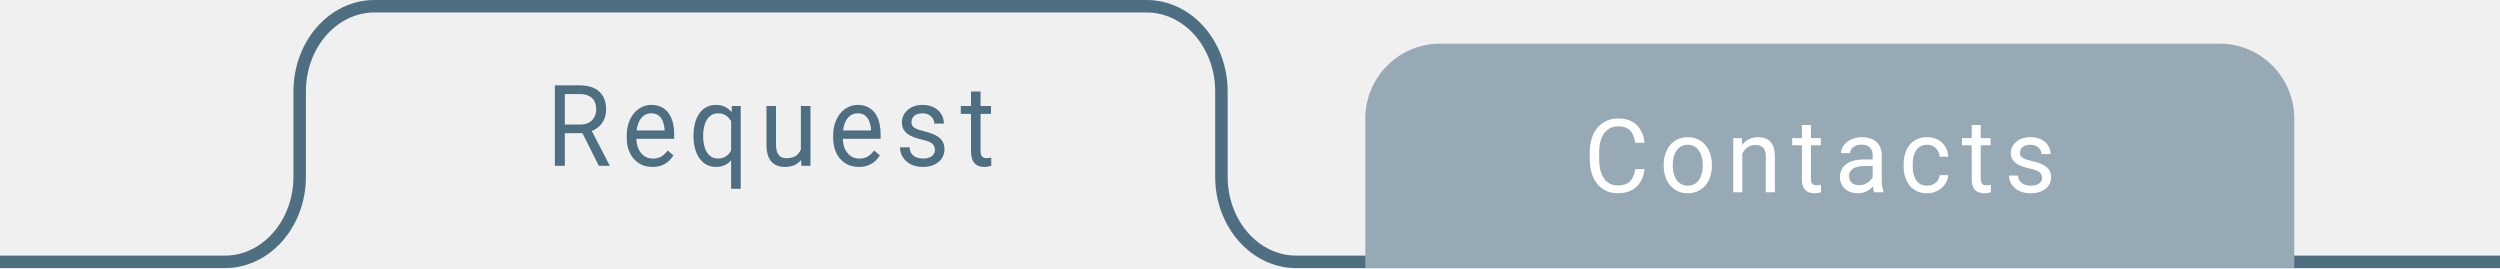
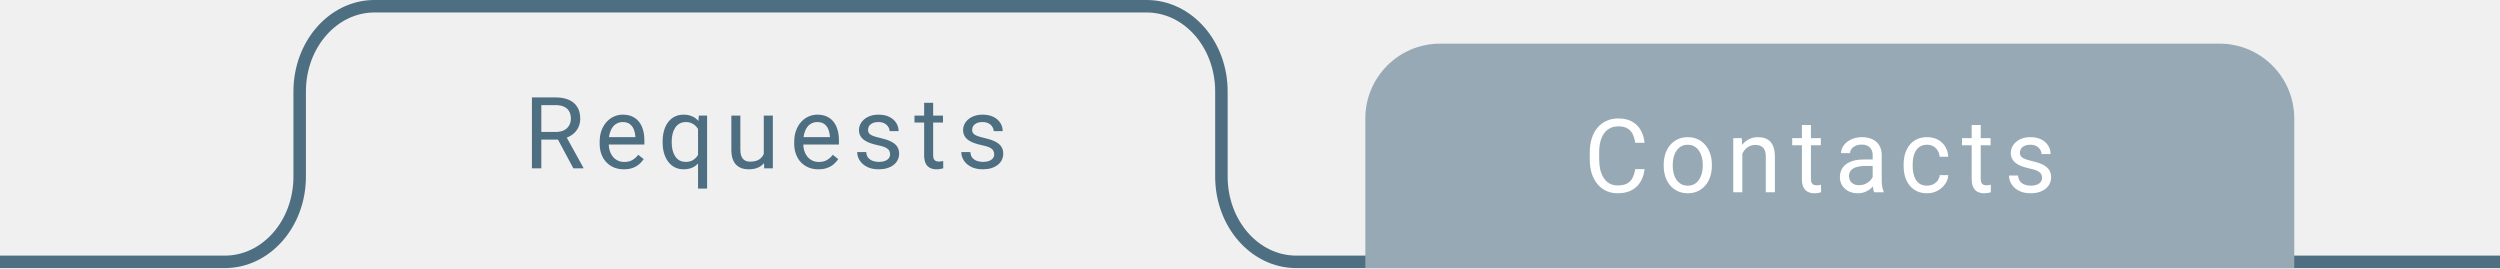
<svg xmlns="http://www.w3.org/2000/svg" width="401px" height="43px" viewBox="0 0 401 43" version="1.1">
  <g id="Page-1" stroke="none" stroke-width="1" fill="none" fill-rule="evenodd">
-     <g id="Group" transform="translate(0, 1)">
+     <g id="reqSelected" transform="translate(0, 1)">
      <g id="Request-Button-(1)">
        <path d="M0,41 L36.069,41 C42.697,41 48.069,34.881 48.069,27.333 L48.069,13.667 C48.069,6.119 53.442,0 60.069,0 L183.915,0 C190.543,0 195.915,6.119 195.915,13.667 L195.915,27.333 C195.915,34.881 201.288,41 207.915,41 L401,41" id="Path" stroke="#4E6E81" stroke-width="2" />
-         <path d="M89,12.69 L92.995,12.69 C93.902,12.69 94.667,12.838 95.291,13.134 C95.922,13.429 96.4,13.867 96.726,14.446 C97.057,15.019 97.223,15.725 97.223,16.565 C97.223,17.155 97.11,17.696 96.883,18.187 C96.662,18.671 96.341,19.085 95.922,19.428 C95.507,19.765 95.01,20.016 94.429,20.181 L93.982,20.368 L90.227,20.368 L90.21,18.976 L93.045,18.976 C93.62,18.976 94.098,18.869 94.479,18.657 C94.861,18.438 95.148,18.145 95.341,17.779 C95.535,17.413 95.631,17.008 95.631,16.565 C95.631,16.068 95.54,15.634 95.358,15.261 C95.175,14.889 94.888,14.602 94.496,14.401 C94.109,14.195 93.609,14.091 92.995,14.091 L90.6,14.091 L90.6,25.598 L89,25.598 L89,12.69 Z M96.054,25.598 L93.12,19.747 L94.786,19.738 L97.762,25.491 L97.762,25.598 L96.054,25.598 Z M104.648,25.775 C104.024,25.775 103.457,25.663 102.949,25.438 C102.446,25.208 102.012,24.886 101.648,24.472 C101.288,24.058 101.012,23.568 100.819,23 C100.625,22.433 100.529,21.813 100.529,21.139 L100.529,20.766 C100.529,19.986 100.636,19.292 100.852,18.683 C101.067,18.069 101.36,17.548 101.731,17.123 C102.101,16.697 102.521,16.375 102.991,16.157 C103.46,15.938 103.946,15.829 104.449,15.829 C105.09,15.829 105.643,15.947 106.107,16.183 C106.577,16.42 106.961,16.751 107.259,17.176 C107.558,17.596 107.779,18.092 107.923,18.665 C108.066,19.233 108.138,19.853 108.138,20.527 L108.138,21.263 L101.44,21.263 L101.44,19.924 L106.605,19.924 L106.605,19.8 C106.582,19.375 106.499,18.961 106.356,18.559 C106.218,18.157 105.997,17.826 105.693,17.566 C105.389,17.306 104.974,17.176 104.449,17.176 C104.101,17.176 103.781,17.256 103.488,17.416 C103.195,17.569 102.944,17.8 102.734,18.107 C102.523,18.414 102.36,18.79 102.244,19.233 C102.128,19.676 102.07,20.187 102.07,20.766 L102.07,21.139 C102.07,21.594 102.128,22.022 102.244,22.424 C102.366,22.82 102.54,23.169 102.767,23.47 C102.999,23.772 103.278,24.008 103.604,24.179 C103.935,24.351 104.311,24.437 104.731,24.437 C105.273,24.437 105.731,24.318 106.107,24.082 C106.483,23.846 106.812,23.529 107.094,23.133 L108.022,23.922 C107.829,24.236 107.583,24.534 107.284,24.818 C106.986,25.101 106.618,25.332 106.182,25.509 C105.751,25.687 105.24,25.775 104.648,25.775 Z M117.271,29.286 L117.271,17.85 L117.404,16.006 L118.813,16.006 L118.813,29.286 L117.271,29.286 Z M111.245,20.908 L111.245,20.722 C111.245,19.989 111.325,19.324 111.485,18.728 C111.645,18.125 111.88,17.608 112.19,17.176 C112.499,16.745 112.872,16.414 113.309,16.183 C113.751,15.947 114.254,15.829 114.817,15.829 C115.381,15.829 115.876,15.935 116.301,16.148 C116.732,16.355 117.097,16.659 117.396,17.061 C117.699,17.457 117.94,17.936 118.117,18.497 C118.293,19.059 118.415,19.694 118.481,20.403 L118.481,21.219 C118.421,21.922 118.302,22.554 118.124,23.116 C117.948,23.677 117.708,24.156 117.404,24.552 C117.105,24.948 116.738,25.252 116.301,25.465 C115.87,25.672 115.37,25.775 114.801,25.775 C114.248,25.775 113.751,25.654 113.309,25.412 C112.872,25.169 112.499,24.83 112.19,24.392 C111.886,23.955 111.651,23.441 111.485,22.85 C111.325,22.253 111.245,21.606 111.245,20.908 Z M112.787,20.722 L112.787,20.908 C112.787,21.387 112.834,21.839 112.928,22.265 C113.021,22.684 113.165,23.057 113.359,23.382 C113.557,23.707 113.806,23.964 114.105,24.153 C114.408,24.336 114.768,24.428 115.182,24.428 C115.691,24.428 116.113,24.31 116.45,24.073 C116.793,23.837 117.067,23.526 117.271,23.142 C117.475,22.752 117.633,22.336 117.744,21.892 L117.744,19.756 C117.683,19.431 117.587,19.115 117.454,18.807 C117.327,18.5 117.161,18.225 116.956,17.983 C116.752,17.735 116.503,17.54 116.21,17.398 C115.923,17.25 115.586,17.176 115.199,17.176 C114.779,17.176 114.417,17.271 114.113,17.46 C113.809,17.649 113.557,17.909 113.359,18.24 C113.165,18.565 113.021,18.94 112.928,19.366 C112.834,19.791 112.787,20.243 112.787,20.722 Z M128.46,23.382 L128.46,16.006 L130.001,16.006 L130.001,25.598 L128.534,25.598 L128.46,23.382 Z M128.749,21.36 L129.388,21.343 C129.388,21.981 129.325,22.572 129.197,23.116 C129.076,23.654 128.877,24.12 128.601,24.516 C128.324,24.912 127.962,25.223 127.514,25.447 C127.067,25.666 126.522,25.775 125.882,25.775 C125.445,25.775 125.044,25.707 124.679,25.571 C124.321,25.435 124.011,25.226 123.751,24.942 C123.492,24.658 123.291,24.289 123.146,23.834 C123.008,23.379 122.939,22.832 122.939,22.194 L122.939,16.006 L124.473,16.006 L124.473,22.211 C124.473,22.643 124.517,23 124.605,23.284 C124.7,23.562 124.824,23.783 124.979,23.949 C125.139,24.109 125.315,24.221 125.509,24.286 C125.708,24.351 125.912,24.383 126.122,24.383 C126.774,24.383 127.291,24.25 127.673,23.984 C128.053,23.713 128.327,23.349 128.493,22.894 C128.665,22.433 128.749,21.922 128.749,21.36 Z M137.759,25.775 C137.134,25.775 136.568,25.663 136.059,25.438 C135.556,25.208 135.123,24.886 134.758,24.472 C134.398,24.058 134.122,23.568 133.929,23 C133.735,22.433 133.639,21.813 133.639,21.139 L133.639,20.766 C133.639,19.986 133.747,19.292 133.962,18.683 C134.178,18.069 134.47,17.548 134.841,17.123 C135.211,16.697 135.631,16.375 136.101,16.157 C136.57,15.938 137.057,15.829 137.56,15.829 C138.201,15.829 138.754,15.947 139.217,16.183 C139.687,16.42 140.072,16.751 140.37,17.176 C140.668,17.596 140.89,18.092 141.033,18.665 C141.176,19.233 141.248,19.853 141.248,20.527 L141.248,21.263 L134.551,21.263 L134.551,19.924 L139.715,19.924 L139.715,19.8 C139.693,19.375 139.61,18.961 139.466,18.559 C139.328,18.157 139.107,17.826 138.803,17.566 C138.499,17.306 138.084,17.176 137.56,17.176 C137.211,17.176 136.891,17.256 136.598,17.416 C136.305,17.569 136.053,17.8 135.843,18.107 C135.633,18.414 135.471,18.79 135.354,19.233 C135.239,19.676 135.18,20.187 135.18,20.766 L135.18,21.139 C135.18,21.594 135.239,22.022 135.354,22.424 C135.476,22.82 135.65,23.169 135.877,23.47 C136.109,23.772 136.388,24.008 136.714,24.179 C137.046,24.351 137.421,24.437 137.841,24.437 C138.383,24.437 138.842,24.318 139.217,24.082 C139.593,23.846 139.922,23.529 140.204,23.133 L141.133,23.922 C140.938,24.236 140.693,24.534 140.394,24.818 C140.096,25.101 139.729,25.332 139.292,25.509 C138.861,25.687 138.35,25.775 137.759,25.775 Z M149.958,23.054 C149.958,22.817 149.909,22.599 149.81,22.398 C149.715,22.191 149.519,22.005 149.221,21.839 C148.928,21.668 148.485,21.52 147.894,21.396 C147.397,21.284 146.947,21.151 146.544,20.997 C146.146,20.843 145.805,20.657 145.524,20.438 C145.247,20.22 145.035,19.963 144.885,19.667 C144.737,19.372 144.661,19.026 144.661,18.63 C144.661,18.252 144.739,17.894 144.894,17.557 C145.054,17.22 145.278,16.922 145.565,16.662 C145.858,16.402 146.209,16.198 146.618,16.05 C147.026,15.903 147.483,15.829 147.986,15.829 C148.704,15.829 149.317,15.965 149.825,16.236 C150.335,16.508 150.724,16.872 150.995,17.327 C151.265,17.776 151.401,18.275 151.401,18.825 L149.868,18.825 C149.868,18.559 149.793,18.302 149.644,18.054 C149.5,17.8 149.287,17.59 149.005,17.424 C148.729,17.259 148.389,17.176 147.986,17.176 C147.56,17.176 147.215,17.247 146.95,17.389 C146.69,17.525 146.499,17.699 146.377,17.912 C146.261,18.125 146.203,18.349 146.203,18.586 C146.203,18.763 146.231,18.923 146.286,19.064 C146.347,19.2 146.452,19.327 146.601,19.446 C146.751,19.558 146.961,19.664 147.231,19.765 C147.502,19.865 147.848,19.966 148.268,20.066 C149.002,20.243 149.608,20.456 150.083,20.704 C150.559,20.953 150.912,21.257 151.144,21.618 C151.376,21.978 151.492,22.415 151.492,22.929 C151.492,23.349 151.41,23.733 151.243,24.082 C151.083,24.431 150.848,24.732 150.538,24.986 C150.235,25.234 149.87,25.429 149.445,25.571 C149.024,25.707 148.552,25.775 148.027,25.775 C147.237,25.775 146.568,25.624 146.021,25.323 C145.474,25.022 145.059,24.632 144.778,24.153 C144.496,23.674 144.355,23.169 144.355,22.637 L145.896,22.637 C145.919,23.086 146.041,23.444 146.261,23.71 C146.482,23.97 146.754,24.156 147.074,24.268 C147.395,24.375 147.712,24.428 148.027,24.428 C148.447,24.428 148.798,24.369 149.08,24.25 C149.367,24.132 149.586,23.97 149.734,23.763 C149.884,23.556 149.958,23.32 149.958,23.054 Z M158.959,16.006 L158.959,17.265 L154.11,17.265 L154.11,16.006 L158.959,16.006 Z M155.751,13.675 L157.284,13.675 L157.284,23.222 C157.284,23.547 157.331,23.792 157.425,23.958 C157.519,24.123 157.641,24.233 157.79,24.286 C157.939,24.339 158.099,24.366 158.271,24.366 C158.398,24.366 158.531,24.354 158.669,24.33 C158.812,24.301 158.92,24.277 158.992,24.259 L159,25.598 C158.879,25.639 158.719,25.678 158.519,25.713 C158.326,25.754 158.092,25.775 157.815,25.775 C157.439,25.775 157.093,25.695 156.779,25.536 C156.464,25.376 156.213,25.11 156.025,24.738 C155.842,24.36 155.751,23.851 155.751,23.213 L155.751,13.675 Z" id="Shape" fill="#4E6E81" fill-rule="nonzero" />
+         <path d="M85.32,14.625 L89.086,14.625 C89.94,14.625 90.662,14.755 91.25,15.016 C91.844,15.276 92.294,15.662 92.602,16.172 C92.914,16.677 93.07,17.299 93.07,18.039 C93.07,18.56 92.963,19.037 92.75,19.469 C92.542,19.896 92.24,20.26 91.844,20.562 C91.453,20.859 90.984,21.081 90.438,21.227 L90.016,21.391 L86.477,21.391 L86.461,20.164 L89.133,20.164 C89.674,20.164 90.125,20.07 90.484,19.883 C90.844,19.69 91.115,19.432 91.297,19.109 C91.479,18.787 91.57,18.43 91.57,18.039 C91.57,17.602 91.484,17.219 91.312,16.891 C91.141,16.562 90.87,16.31 90.5,16.133 C90.135,15.95 89.664,15.859 89.086,15.859 L86.828,15.859 L86.828,26 L85.32,26 L85.32,14.625 Z M91.969,26 L89.203,20.844 L90.773,20.836 L93.578,25.906 L93.578,26 L91.969,26 Z M100.069,26.156 C99.48,26.156 98.946,26.057 98.467,25.859 C97.993,25.656 97.584,25.372 97.241,25.008 C96.902,24.643 96.642,24.211 96.459,23.711 C96.277,23.211 96.186,22.664 96.186,22.07 L96.186,21.742 C96.186,21.055 96.287,20.443 96.491,19.906 C96.694,19.365 96.97,18.906 97.319,18.531 C97.668,18.156 98.064,17.872 98.506,17.68 C98.949,17.487 99.407,17.391 99.881,17.391 C100.485,17.391 101.006,17.495 101.444,17.703 C101.886,17.912 102.248,18.203 102.53,18.578 C102.811,18.948 103.019,19.385 103.155,19.891 C103.29,20.391 103.358,20.938 103.358,21.531 L103.358,22.18 L97.045,22.18 L97.045,21 L101.912,21 L101.912,20.891 C101.892,20.516 101.814,20.151 101.678,19.797 C101.548,19.443 101.34,19.151 101.053,18.922 C100.767,18.693 100.376,18.578 99.881,18.578 C99.553,18.578 99.251,18.648 98.975,18.789 C98.699,18.924 98.462,19.128 98.264,19.398 C98.066,19.669 97.912,20 97.803,20.391 C97.694,20.781 97.639,21.232 97.639,21.742 L97.639,22.07 C97.639,22.471 97.694,22.849 97.803,23.203 C97.918,23.552 98.082,23.859 98.295,24.125 C98.514,24.391 98.777,24.599 99.084,24.75 C99.397,24.901 99.751,24.977 100.147,24.977 C100.657,24.977 101.09,24.872 101.444,24.664 C101.798,24.456 102.108,24.177 102.373,23.828 L103.248,24.523 C103.066,24.799 102.834,25.062 102.553,25.312 C102.272,25.562 101.925,25.766 101.514,25.922 C101.108,26.078 100.626,26.156 100.069,26.156 Z M111.966,29.25 L111.966,19.172 L112.091,17.547 L113.419,17.547 L113.419,29.25 L111.966,29.25 Z M106.286,21.867 L106.286,21.703 C106.286,21.057 106.362,20.471 106.513,19.945 C106.663,19.414 106.885,18.958 107.177,18.578 C107.468,18.198 107.82,17.906 108.231,17.703 C108.648,17.495 109.122,17.391 109.653,17.391 C110.184,17.391 110.65,17.484 111.052,17.672 C111.458,17.854 111.802,18.122 112.083,18.477 C112.369,18.826 112.596,19.247 112.763,19.742 C112.929,20.237 113.044,20.797 113.106,21.422 L113.106,22.141 C113.049,22.76 112.937,23.318 112.77,23.812 C112.604,24.307 112.377,24.729 112.091,25.078 C111.809,25.427 111.463,25.695 111.052,25.883 C110.645,26.065 110.174,26.156 109.638,26.156 C109.117,26.156 108.648,26.049 108.231,25.836 C107.82,25.622 107.468,25.323 107.177,24.938 C106.89,24.552 106.669,24.099 106.513,23.578 C106.362,23.052 106.286,22.482 106.286,21.867 Z M107.739,21.703 L107.739,21.867 C107.739,22.289 107.783,22.688 107.872,23.062 C107.96,23.432 108.096,23.76 108.278,24.047 C108.466,24.333 108.7,24.56 108.981,24.727 C109.268,24.888 109.606,24.969 109.997,24.969 C110.476,24.969 110.874,24.865 111.192,24.656 C111.515,24.448 111.773,24.174 111.966,23.836 C112.158,23.492 112.307,23.125 112.411,22.734 L112.411,20.852 C112.354,20.565 112.263,20.287 112.138,20.016 C112.018,19.745 111.862,19.503 111.669,19.289 C111.476,19.07 111.242,18.898 110.966,18.773 C110.695,18.643 110.377,18.578 110.013,18.578 C109.617,18.578 109.275,18.662 108.989,18.828 C108.703,18.995 108.466,19.224 108.278,19.516 C108.096,19.802 107.96,20.133 107.872,20.508 C107.783,20.883 107.739,21.281 107.739,21.703 Z M122.511,24.047 L122.511,17.547 L123.964,17.547 L123.964,26 L122.581,26 L122.511,24.047 Z M122.784,22.266 L123.386,22.25 C123.386,22.812 123.326,23.333 123.206,23.812 C123.092,24.287 122.904,24.698 122.644,25.047 C122.383,25.396 122.042,25.669 121.62,25.867 C121.198,26.06 120.685,26.156 120.081,26.156 C119.67,26.156 119.292,26.096 118.948,25.977 C118.61,25.857 118.318,25.672 118.073,25.422 C117.829,25.172 117.638,24.846 117.503,24.445 C117.373,24.044 117.308,23.562 117.308,23 L117.308,17.547 L118.753,17.547 L118.753,23.016 C118.753,23.396 118.795,23.711 118.878,23.961 C118.967,24.206 119.084,24.401 119.23,24.547 C119.381,24.688 119.547,24.787 119.73,24.844 C119.917,24.901 120.11,24.93 120.308,24.93 C120.922,24.93 121.409,24.812 121.769,24.578 C122.128,24.338 122.386,24.018 122.542,23.617 C122.704,23.211 122.784,22.76 122.784,22.266 Z M131.275,26.156 C130.686,26.156 130.153,26.057 129.673,25.859 C129.2,25.656 128.791,25.372 128.447,25.008 C128.108,24.643 127.848,24.211 127.666,23.711 C127.483,23.211 127.392,22.664 127.392,22.07 L127.392,21.742 C127.392,21.055 127.494,20.443 127.697,19.906 C127.9,19.365 128.176,18.906 128.525,18.531 C128.874,18.156 129.27,17.872 129.713,17.68 C130.155,17.487 130.613,17.391 131.088,17.391 C131.692,17.391 132.213,17.495 132.65,17.703 C133.093,17.912 133.455,18.203 133.736,18.578 C134.017,18.948 134.226,19.385 134.361,19.891 C134.496,20.391 134.564,20.938 134.564,21.531 L134.564,22.18 L128.252,22.18 L128.252,21 L133.119,21 L133.119,20.891 C133.098,20.516 133.02,20.151 132.884,19.797 C132.754,19.443 132.546,19.151 132.259,18.922 C131.973,18.693 131.582,18.578 131.088,18.578 C130.759,18.578 130.457,18.648 130.181,18.789 C129.905,18.924 129.668,19.128 129.47,19.398 C129.272,19.669 129.119,20 129.009,20.391 C128.9,20.781 128.845,21.232 128.845,21.742 L128.845,22.07 C128.845,22.471 128.9,22.849 129.009,23.203 C129.124,23.552 129.288,23.859 129.502,24.125 C129.72,24.391 129.983,24.599 130.291,24.75 C130.603,24.901 130.957,24.977 131.353,24.977 C131.863,24.977 132.296,24.872 132.65,24.664 C133.004,24.456 133.314,24.177 133.58,23.828 L134.455,24.523 C134.272,24.799 134.041,25.062 133.759,25.312 C133.478,25.562 133.132,25.766 132.72,25.922 C132.314,26.078 131.832,26.156 131.275,26.156 Z M142.773,23.758 C142.773,23.549 142.727,23.357 142.633,23.18 C142.544,22.997 142.359,22.833 142.078,22.688 C141.802,22.537 141.385,22.406 140.828,22.297 C140.359,22.198 139.935,22.081 139.555,21.945 C139.18,21.81 138.859,21.646 138.594,21.453 C138.333,21.26 138.133,21.034 137.992,20.773 C137.852,20.513 137.781,20.208 137.781,19.859 C137.781,19.526 137.854,19.211 138,18.914 C138.151,18.617 138.362,18.354 138.633,18.125 C138.909,17.896 139.24,17.716 139.625,17.586 C140.01,17.456 140.44,17.391 140.914,17.391 C141.591,17.391 142.169,17.51 142.648,17.75 C143.128,17.99 143.495,18.31 143.75,18.711 C144.005,19.107 144.133,19.547 144.133,20.031 L142.688,20.031 C142.688,19.797 142.617,19.57 142.477,19.352 C142.341,19.128 142.141,18.943 141.875,18.797 C141.615,18.651 141.294,18.578 140.914,18.578 C140.513,18.578 140.188,18.641 139.938,18.766 C139.693,18.885 139.513,19.039 139.398,19.227 C139.289,19.414 139.234,19.612 139.234,19.82 C139.234,19.977 139.26,20.117 139.312,20.242 C139.37,20.362 139.469,20.474 139.609,20.578 C139.75,20.677 139.948,20.771 140.203,20.859 C140.458,20.948 140.784,21.037 141.18,21.125 C141.872,21.281 142.443,21.469 142.891,21.688 C143.339,21.906 143.672,22.174 143.891,22.492 C144.109,22.81 144.219,23.195 144.219,23.648 C144.219,24.018 144.141,24.357 143.984,24.664 C143.833,24.971 143.612,25.237 143.32,25.461 C143.034,25.68 142.69,25.852 142.289,25.977 C141.893,26.096 141.448,26.156 140.953,26.156 C140.208,26.156 139.578,26.023 139.062,25.758 C138.547,25.492 138.156,25.148 137.891,24.727 C137.625,24.305 137.492,23.859 137.492,23.391 L138.945,23.391 C138.966,23.787 139.081,24.102 139.289,24.336 C139.497,24.565 139.753,24.729 140.055,24.828 C140.357,24.922 140.656,24.969 140.953,24.969 C141.349,24.969 141.68,24.917 141.945,24.812 C142.216,24.708 142.422,24.565 142.562,24.383 C142.703,24.201 142.773,23.992 142.773,23.758 Z M151.256,17.547 L151.256,18.656 L146.686,18.656 L146.686,17.547 L151.256,17.547 Z M148.233,15.492 L149.678,15.492 L149.678,23.906 C149.678,24.193 149.722,24.409 149.811,24.555 C149.899,24.701 150.014,24.797 150.155,24.844 C150.295,24.891 150.446,24.914 150.608,24.914 C150.728,24.914 150.853,24.904 150.983,24.883 C151.118,24.857 151.22,24.836 151.287,24.82 L151.295,26 C151.181,26.037 151.03,26.07 150.842,26.102 C150.66,26.138 150.439,26.156 150.178,26.156 C149.824,26.156 149.498,26.086 149.202,25.945 C148.905,25.805 148.668,25.57 148.491,25.242 C148.319,24.909 148.233,24.461 148.233,23.898 L148.233,15.492 Z M159.473,23.758 C159.473,23.549 159.427,23.357 159.333,23.18 C159.244,22.997 159.059,22.833 158.778,22.688 C158.502,22.537 158.085,22.406 157.528,22.297 C157.059,22.198 156.635,22.081 156.255,21.945 C155.88,21.81 155.559,21.646 155.294,21.453 C155.033,21.26 154.833,21.034 154.692,20.773 C154.552,20.513 154.481,20.208 154.481,19.859 C154.481,19.526 154.554,19.211 154.7,18.914 C154.851,18.617 155.062,18.354 155.333,18.125 C155.609,17.896 155.94,17.716 156.325,17.586 C156.71,17.456 157.14,17.391 157.614,17.391 C158.291,17.391 158.869,17.51 159.348,17.75 C159.828,17.99 160.195,18.31 160.45,18.711 C160.705,19.107 160.833,19.547 160.833,20.031 L159.387,20.031 C159.387,19.797 159.317,19.57 159.177,19.352 C159.041,19.128 158.841,18.943 158.575,18.797 C158.315,18.651 157.994,18.578 157.614,18.578 C157.213,18.578 156.887,18.641 156.637,18.766 C156.393,18.885 156.213,19.039 156.098,19.227 C155.989,19.414 155.934,19.612 155.934,19.82 C155.934,19.977 155.96,20.117 156.012,20.242 C156.07,20.362 156.169,20.474 156.309,20.578 C156.45,20.677 156.648,20.771 156.903,20.859 C157.158,20.948 157.484,21.037 157.88,21.125 C158.572,21.281 159.143,21.469 159.591,21.688 C160.039,21.906 160.372,22.174 160.591,22.492 C160.809,22.81 160.919,23.195 160.919,23.648 C160.919,24.018 160.841,24.357 160.684,24.664 C160.533,24.971 160.312,25.237 160.02,25.461 C159.734,25.68 159.39,25.852 158.989,25.977 C158.593,26.096 158.148,26.156 157.653,26.156 C156.908,26.156 156.278,26.023 155.762,25.758 C155.247,25.492 154.856,25.148 154.591,24.727 C154.325,24.305 154.192,23.859 154.192,23.391 L155.645,23.391 C155.666,23.787 155.781,24.102 155.989,24.336 C156.197,24.565 156.453,24.729 156.755,24.828 C157.057,24.922 157.356,24.969 157.653,24.969 C158.049,24.969 158.38,24.917 158.645,24.812 C158.916,24.708 159.122,24.565 159.262,24.383 C159.403,24.201 159.473,23.992 159.473,23.758 Z" id="Shape" fill="#4E6E81" fill-rule="nonzero" />
      </g>
      <g id="Connects-Button-US" transform="translate(219, 6)" fill-rule="nonzero">
        <path d="M0,12 C0,5.373 5.373,0 12,0 L137,0 C143.627,0 149,5.373 149,12 L149,36 L0,36 L0,12 Z" id="Path" fill="#97A9B4" />
        <path d="M43.283,20.126 L44.789,20.126 C44.711,20.864 44.504,21.524 44.169,22.107 C43.835,22.69 43.361,23.152 42.749,23.495 C42.137,23.832 41.373,24 40.457,24 C39.788,24 39.178,23.872 38.629,23.615 C38.085,23.358 37.617,22.995 37.224,22.524 C36.832,22.048 36.528,21.479 36.314,20.816 C36.105,20.147 36,19.404 36,18.586 L36,17.422 C36,16.604 36.105,15.864 36.314,15.2 C36.528,14.532 36.834,13.96 37.232,13.484 C37.635,13.008 38.119,12.642 38.684,12.385 C39.249,12.128 39.885,12 40.591,12 C41.454,12 42.184,12.166 42.78,12.497 C43.377,12.829 43.84,13.289 44.169,13.877 C44.504,14.46 44.711,15.136 44.789,15.906 L43.283,15.906 C43.209,15.361 43.073,14.893 42.874,14.503 C42.676,14.107 42.393,13.802 42.027,13.588 C41.661,13.374 41.182,13.267 40.591,13.267 C40.083,13.267 39.636,13.366 39.249,13.564 C38.867,13.762 38.545,14.043 38.284,14.406 C38.027,14.77 37.834,15.206 37.703,15.714 C37.572,16.222 37.507,16.786 37.507,17.406 L37.507,18.586 C37.507,19.158 37.564,19.695 37.679,20.198 C37.8,20.701 37.98,21.142 38.221,21.521 C38.462,21.901 38.768,22.201 39.139,22.42 C39.511,22.634 39.95,22.741 40.457,22.741 C41.101,22.741 41.614,22.636 41.996,22.428 C42.378,22.219 42.665,21.92 42.859,21.529 C43.058,21.139 43.199,20.671 43.283,20.126 Z M47.856,19.596 L47.856,19.412 C47.856,18.786 47.945,18.206 48.123,17.671 C48.301,17.131 48.557,16.663 48.892,16.267 C49.227,15.866 49.632,15.556 50.109,15.337 C50.585,15.112 51.118,15 51.709,15 C52.306,15 52.842,15.112 53.318,15.337 C53.8,15.556 54.208,15.866 54.542,16.267 C54.882,16.663 55.141,17.131 55.319,17.671 C55.497,18.206 55.586,18.786 55.586,19.412 L55.586,19.596 C55.586,20.222 55.497,20.802 55.319,21.337 C55.141,21.872 54.882,22.34 54.542,22.741 C54.208,23.136 53.802,23.447 53.326,23.671 C52.855,23.89 52.322,24 51.725,24 C51.129,24 50.592,23.89 50.116,23.671 C49.64,23.447 49.232,23.136 48.892,22.741 C48.557,22.34 48.301,21.872 48.123,21.337 C47.945,20.802 47.856,20.222 47.856,19.596 Z M49.308,19.412 L49.308,19.596 C49.308,20.029 49.358,20.439 49.457,20.824 C49.557,21.203 49.706,21.54 49.904,21.834 C50.109,22.128 50.362,22.361 50.666,22.532 C50.969,22.698 51.322,22.781 51.725,22.781 C52.123,22.781 52.471,22.698 52.769,22.532 C53.072,22.361 53.323,22.128 53.522,21.834 C53.721,21.54 53.87,21.203 53.97,20.824 C54.074,20.439 54.127,20.029 54.127,19.596 L54.127,19.412 C54.127,18.984 54.074,18.58 53.97,18.201 C53.87,17.815 53.718,17.476 53.514,17.182 C53.316,16.882 53.064,16.647 52.761,16.476 C52.463,16.305 52.112,16.219 51.709,16.219 C51.312,16.219 50.961,16.305 50.658,16.476 C50.36,16.647 50.109,16.882 49.904,17.182 C49.706,17.476 49.557,17.815 49.457,18.201 C49.358,18.58 49.308,18.984 49.308,19.412 Z M60.466,17.013 L60.466,23.84 L59.014,23.84 L59.014,15.16 L60.387,15.16 L60.466,17.013 Z M60.121,19.171 L59.516,19.147 C59.521,18.554 59.608,18.005 59.775,17.503 C59.943,16.995 60.178,16.553 60.482,16.179 C60.785,15.805 61.146,15.516 61.565,15.313 C61.988,15.104 62.457,15 62.969,15 C63.388,15 63.764,15.059 64.099,15.176 C64.434,15.289 64.719,15.471 64.955,15.722 C65.195,15.973 65.379,16.299 65.504,16.701 C65.63,17.096 65.692,17.58 65.692,18.152 L65.692,23.84 L64.233,23.84 L64.233,18.136 C64.233,17.682 64.167,17.318 64.036,17.045 C63.906,16.767 63.715,16.567 63.464,16.444 C63.213,16.316 62.904,16.251 62.538,16.251 C62.177,16.251 61.847,16.329 61.549,16.484 C61.256,16.639 61.002,16.853 60.788,17.126 C60.578,17.398 60.414,17.711 60.293,18.064 C60.178,18.412 60.121,18.781 60.121,19.171 Z M73.06,15.16 L73.06,16.299 L68.469,16.299 L68.469,15.16 L73.06,15.16 Z M70.023,13.051 L71.475,13.051 L71.475,21.69 C71.475,21.984 71.519,22.206 71.608,22.356 C71.697,22.505 71.812,22.604 71.953,22.652 C72.094,22.701 72.246,22.725 72.408,22.725 C72.529,22.725 72.654,22.714 72.785,22.693 C72.921,22.666 73.023,22.644 73.091,22.628 L73.099,23.84 C72.984,23.877 72.832,23.912 72.644,23.944 C72.461,23.981 72.238,24 71.977,24 C71.621,24 71.294,23.928 70.996,23.783 C70.698,23.639 70.46,23.398 70.282,23.062 C70.109,22.719 70.023,22.259 70.023,21.682 L70.023,13.051 Z M81.377,22.356 L81.377,17.888 C81.377,17.545 81.309,17.249 81.173,16.997 C81.042,16.741 80.843,16.543 80.576,16.404 C80.309,16.265 79.98,16.195 79.587,16.195 C79.221,16.195 78.899,16.259 78.622,16.388 C78.35,16.516 78.136,16.684 77.979,16.893 C77.827,17.102 77.751,17.326 77.751,17.567 L76.299,17.567 C76.299,17.257 76.378,16.949 76.535,16.644 C76.692,16.34 76.917,16.064 77.21,15.818 C77.508,15.567 77.864,15.369 78.277,15.225 C78.695,15.075 79.161,15 79.674,15 C80.291,15 80.835,15.107 81.306,15.321 C81.782,15.535 82.154,15.858 82.42,16.291 C82.692,16.719 82.829,17.257 82.829,17.904 L82.829,21.947 C82.829,22.235 82.852,22.543 82.899,22.869 C82.951,23.195 83.027,23.476 83.127,23.711 L83.127,23.84 L81.612,23.84 C81.539,23.668 81.481,23.441 81.439,23.158 C81.398,22.869 81.377,22.602 81.377,22.356 Z M81.628,18.578 L81.644,19.62 L80.176,19.62 C79.763,19.62 79.394,19.655 79.07,19.725 C78.745,19.789 78.473,19.888 78.253,20.021 C78.034,20.155 77.866,20.324 77.751,20.527 C77.636,20.725 77.578,20.957 77.578,21.225 C77.578,21.497 77.639,21.746 77.759,21.971 C77.879,22.195 78.06,22.374 78.3,22.508 C78.546,22.636 78.847,22.701 79.203,22.701 C79.648,22.701 80.04,22.604 80.38,22.412 C80.72,22.219 80.99,21.984 81.188,21.706 C81.392,21.428 81.502,21.158 81.518,20.896 L82.138,21.61 C82.101,21.834 82.002,22.083 81.84,22.356 C81.678,22.628 81.46,22.89 81.188,23.142 C80.922,23.388 80.602,23.594 80.231,23.759 C79.865,23.92 79.451,24 78.991,24 C78.416,24 77.911,23.885 77.476,23.655 C77.047,23.425 76.713,23.118 76.472,22.733 C76.237,22.342 76.119,21.906 76.119,21.425 C76.119,20.96 76.208,20.551 76.386,20.198 C76.564,19.84 76.82,19.543 77.155,19.307 C77.489,19.067 77.892,18.885 78.363,18.762 C78.834,18.639 79.36,18.578 79.941,18.578 L81.628,18.578 Z M90.117,22.781 C90.463,22.781 90.782,22.709 91.075,22.564 C91.368,22.42 91.609,22.222 91.797,21.971 C91.985,21.714 92.092,21.422 92.119,21.096 L93.5,21.096 C93.474,21.61 93.304,22.088 92.99,22.532 C92.681,22.971 92.275,23.326 91.773,23.599 C91.271,23.866 90.719,24 90.117,24 C89.479,24 88.922,23.885 88.446,23.655 C87.975,23.425 87.583,23.11 87.269,22.709 C86.96,22.308 86.727,21.848 86.57,21.329 C86.419,20.805 86.343,20.251 86.343,19.668 L86.343,19.332 C86.343,18.749 86.419,18.198 86.57,17.679 C86.727,17.155 86.96,16.693 87.269,16.291 C87.583,15.89 87.975,15.575 88.446,15.345 C88.922,15.115 89.479,15 90.117,15 C90.782,15 91.363,15.139 91.86,15.417 C92.357,15.69 92.746,16.064 93.029,16.54 C93.317,17.011 93.474,17.545 93.5,18.144 L92.119,18.144 C92.092,17.786 91.993,17.463 91.82,17.174 C91.653,16.885 91.423,16.655 91.13,16.484 C90.842,16.308 90.505,16.219 90.117,16.219 C89.673,16.219 89.299,16.31 88.995,16.492 C88.697,16.668 88.459,16.909 88.281,17.214 C88.108,17.513 87.983,17.848 87.904,18.217 C87.831,18.58 87.795,18.952 87.795,19.332 L87.795,19.668 C87.795,20.048 87.831,20.423 87.904,20.791 C87.978,21.16 88.101,21.495 88.273,21.794 C88.451,22.094 88.689,22.334 88.987,22.516 C89.291,22.693 89.668,22.781 90.117,22.781 Z M100.294,15.16 L100.294,16.299 L95.703,16.299 L95.703,15.16 L100.294,15.16 Z M97.257,13.051 L98.709,13.051 L98.709,21.69 C98.709,21.984 98.754,22.206 98.842,22.356 C98.931,22.505 99.047,22.604 99.188,22.652 C99.329,22.701 99.481,22.725 99.643,22.725 C99.763,22.725 99.889,22.714 100.02,22.693 C100.156,22.666 100.258,22.644 100.326,22.628 L100.333,23.84 C100.218,23.877 100.067,23.912 99.878,23.944 C99.695,23.981 99.473,24 99.211,24 C98.856,24 98.529,23.928 98.23,23.783 C97.932,23.639 97.694,23.398 97.516,23.062 C97.344,22.719 97.257,22.259 97.257,21.682 L97.257,13.051 Z M108.548,21.537 C108.548,21.324 108.501,21.126 108.407,20.944 C108.318,20.757 108.133,20.588 107.85,20.439 C107.573,20.283 107.154,20.15 106.595,20.037 C106.124,19.936 105.697,19.815 105.315,19.676 C104.938,19.537 104.617,19.369 104.35,19.171 C104.089,18.973 103.887,18.741 103.746,18.473 C103.604,18.206 103.534,17.893 103.534,17.535 C103.534,17.192 103.607,16.869 103.753,16.564 C103.906,16.259 104.117,15.989 104.389,15.754 C104.666,15.519 104.999,15.334 105.385,15.2 C105.773,15.067 106.205,15 106.681,15 C107.361,15 107.942,15.123 108.423,15.369 C108.904,15.615 109.273,15.944 109.529,16.356 C109.786,16.762 109.914,17.214 109.914,17.711 L108.462,17.711 C108.462,17.471 108.392,17.238 108.25,17.013 C108.115,16.783 107.913,16.594 107.645,16.444 C107.384,16.294 107.063,16.219 106.681,16.219 C106.278,16.219 105.951,16.283 105.7,16.412 C105.454,16.535 105.274,16.693 105.158,16.885 C105.049,17.078 104.994,17.281 104.994,17.495 C104.994,17.655 105.02,17.799 105.072,17.928 C105.129,18.051 105.229,18.166 105.37,18.273 C105.511,18.374 105.71,18.471 105.967,18.562 C106.223,18.652 106.55,18.743 106.947,18.834 C107.643,18.995 108.216,19.187 108.666,19.412 C109.116,19.636 109.451,19.912 109.671,20.238 C109.891,20.564 110,20.96 110,21.425 C110,21.805 109.922,22.152 109.765,22.468 C109.613,22.784 109.39,23.056 109.098,23.286 C108.81,23.511 108.465,23.687 108.062,23.816 C107.665,23.939 107.217,24 106.72,24 C105.972,24 105.339,23.864 104.821,23.591 C104.302,23.318 103.911,22.965 103.644,22.532 C103.376,22.099 103.244,21.642 103.244,21.16 L104.703,21.16 C104.724,21.567 104.839,21.89 105.049,22.131 C105.258,22.366 105.514,22.535 105.817,22.636 C106.121,22.733 106.422,22.781 106.72,22.781 C107.117,22.781 107.45,22.727 107.717,22.62 C107.989,22.513 108.195,22.366 108.337,22.179 C108.478,21.992 108.548,21.778 108.548,21.537 Z" id="Shape" fill="#FFFFFF" />
      </g>
    </g>
  </g>
</svg>
